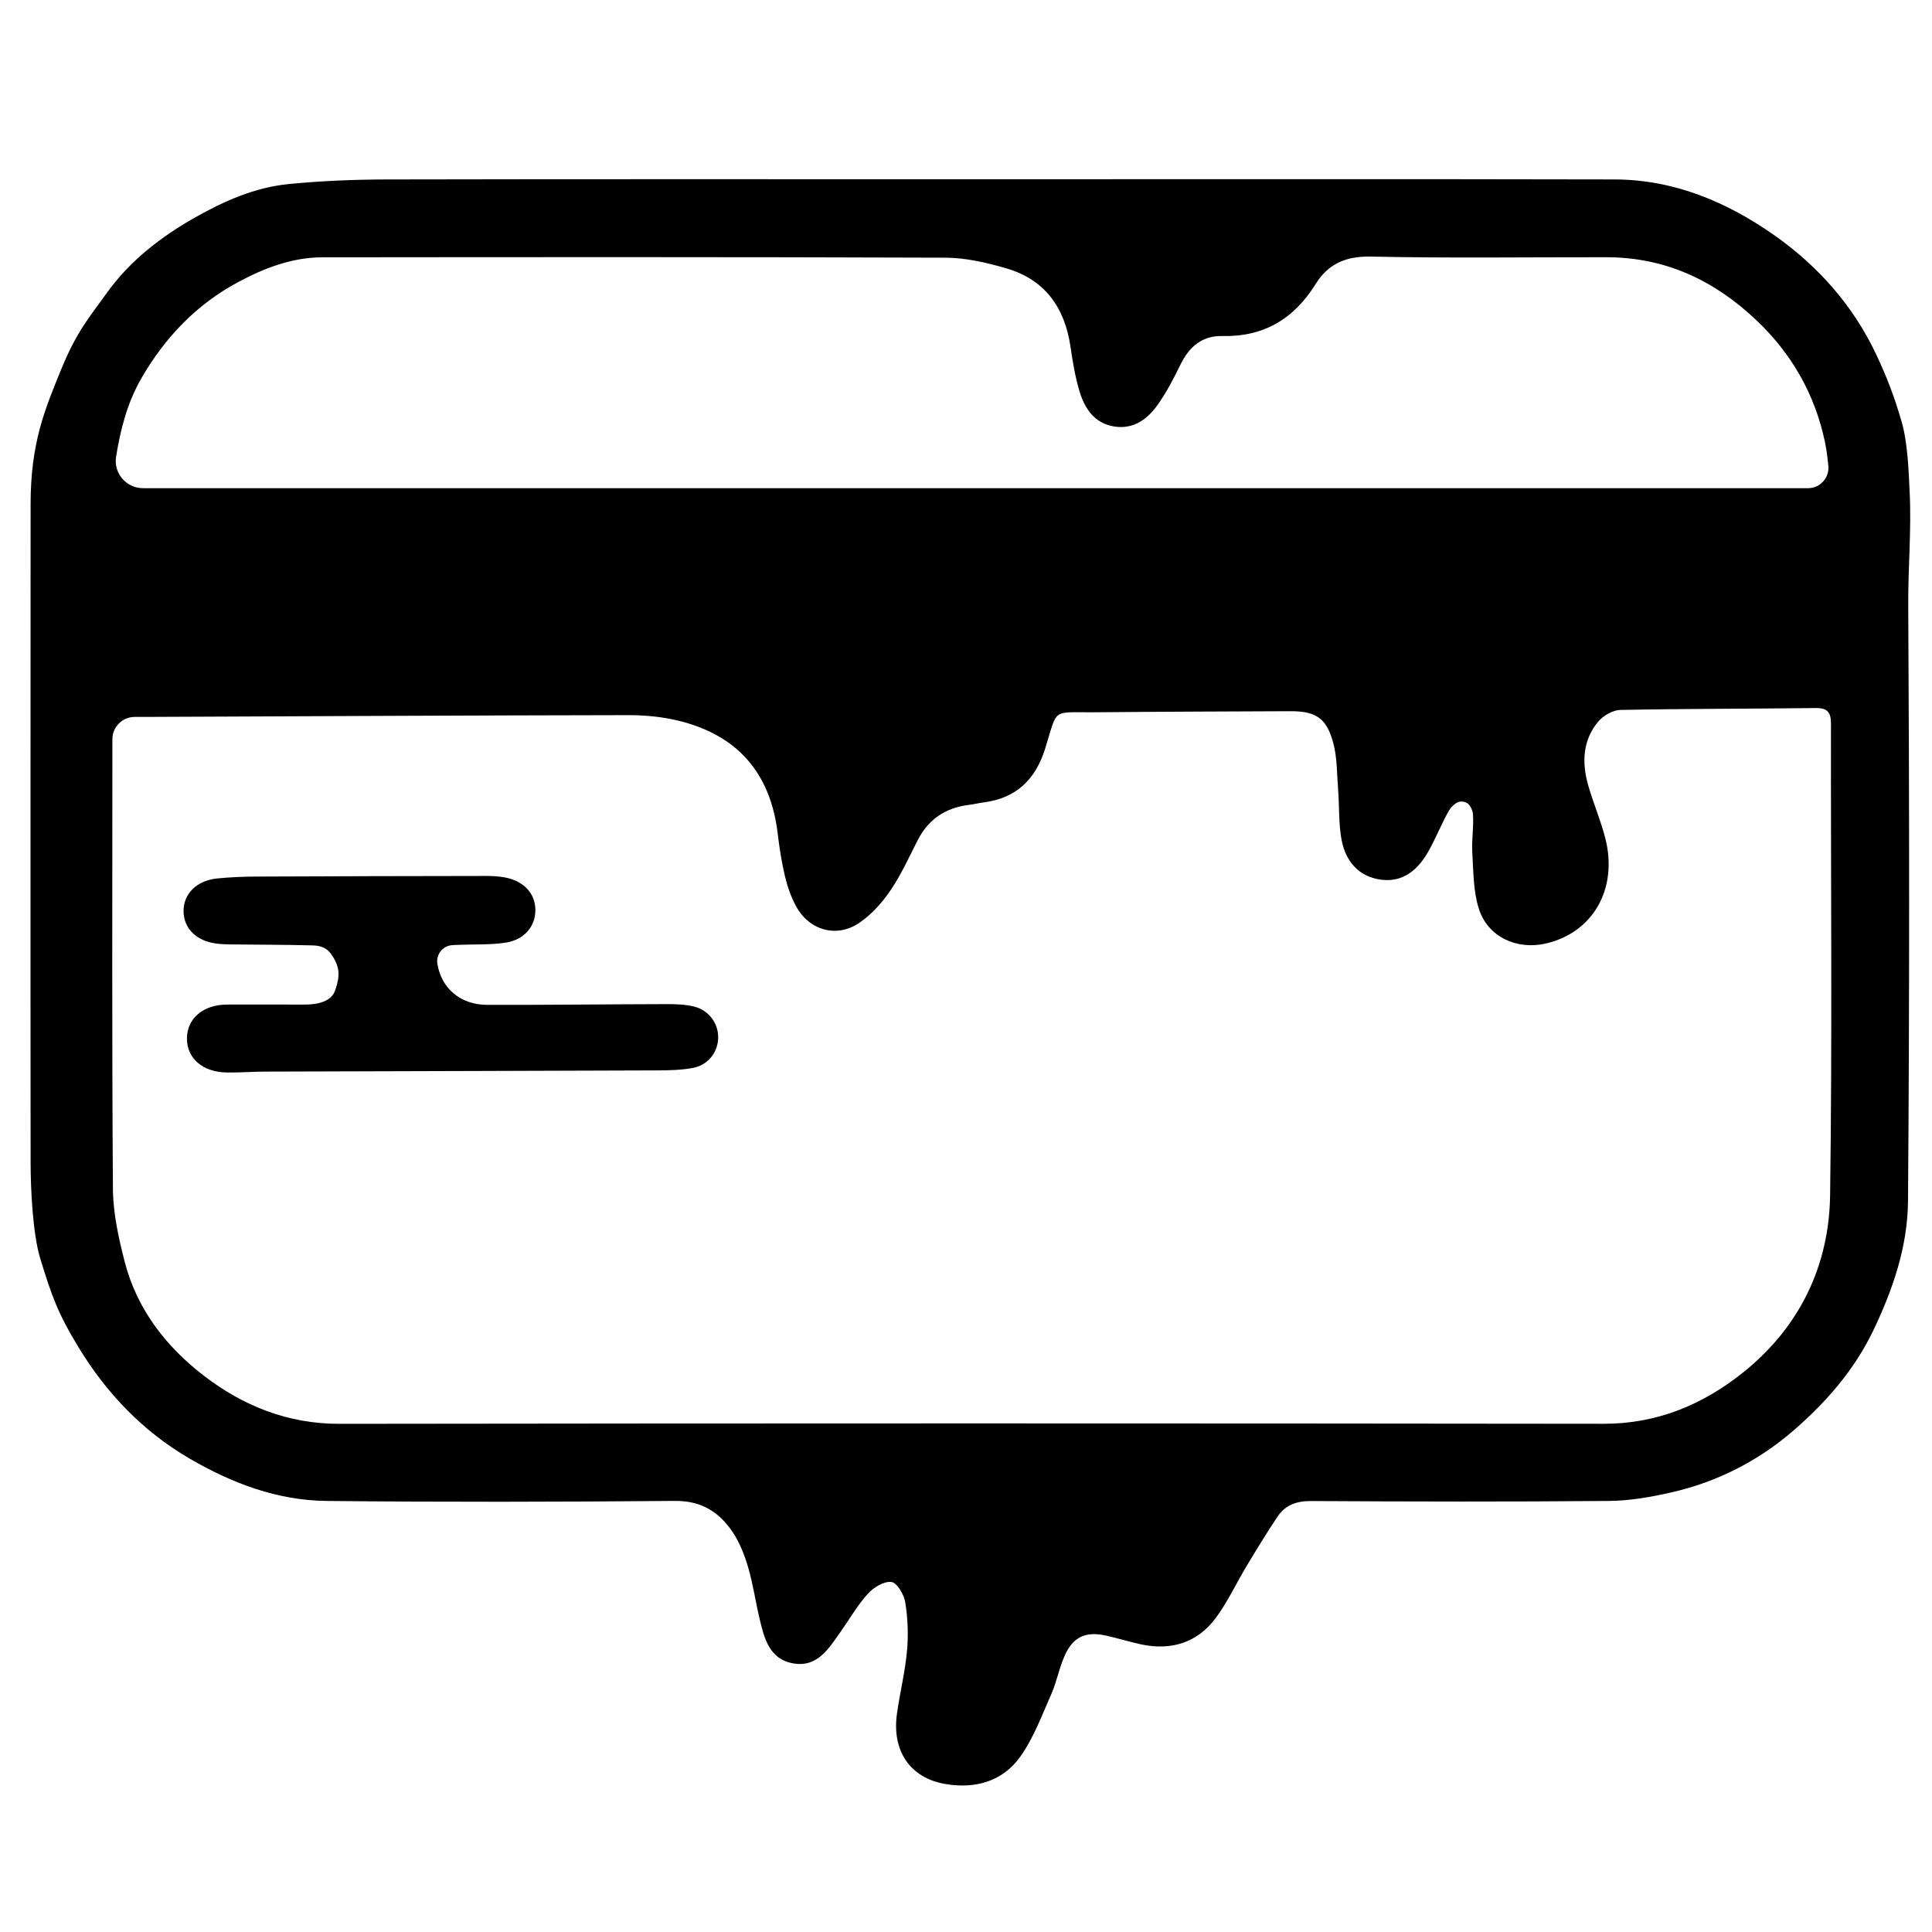
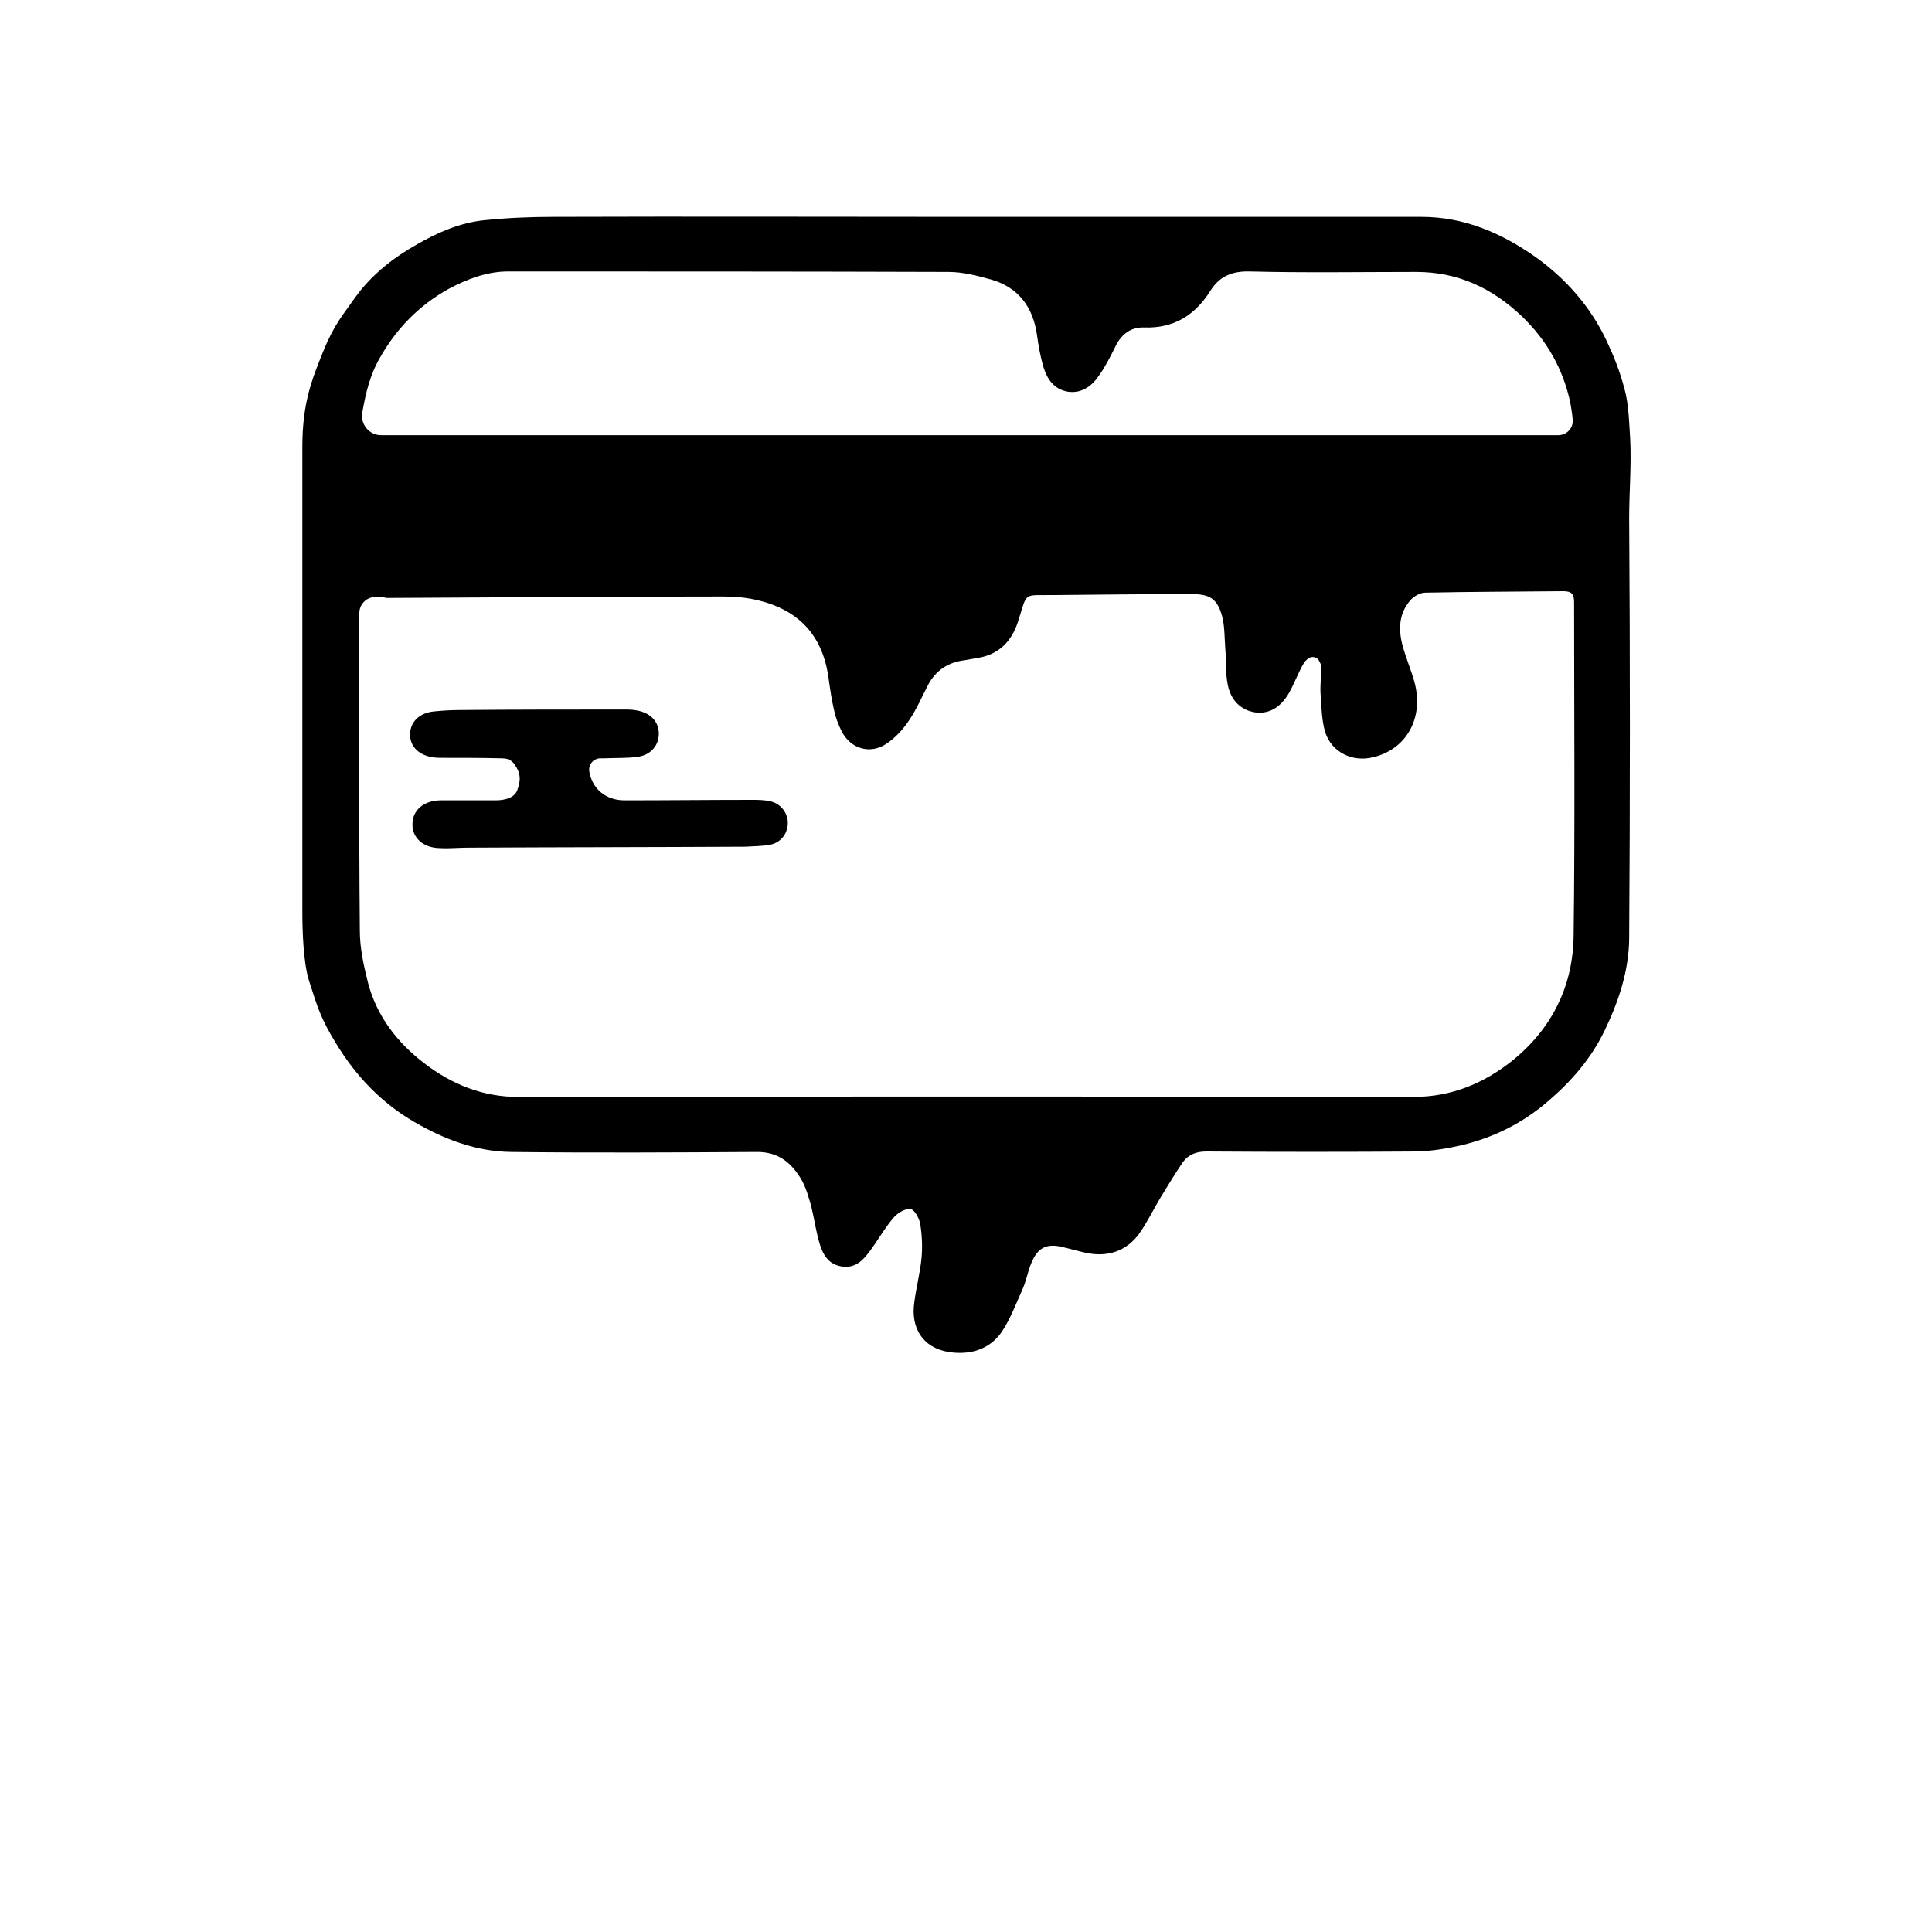
- <svg xmlns="http://www.w3.org/2000/svg" viewBox="0 0 682.667 682.667" height="682.667" width="682.667" xml:space="preserve" id="svg2" version="1.1">
-   <defs id="defs6">
-     <clipPath id="clipPath18" clipPathUnits="userSpaceOnUse">
-       <path id="path16" d="M 0,512 H 512 V 0 H 0 Z" />
-     </clipPath>
-   </defs>
-   <g transform="matrix(1.333333,0,0,-1.333333,0,682.6667)" id="g10">
-     <g id="g12">
-       <g clip-path="url(#clipPath18)" id="g14">
-         <g transform="translate(37.9102,382.624)" id="g20">
-           <path id="path22" style="fill:#000000;fill-opacity:1;fill-rule:nonzero;stroke:none" d="m 0,0 h 441.232 c 3.199,0 5.705,2.762 5.385,5.945 -0.22,2.19 -0.476,4.32 -0.921,6.41 -2.677,12.58 -8.752,23.244 -18.144,32.154 -11.185,10.612 -24.14,16.676 -39.69,16.697 -20.823,0.027 -41.653,-0.276 -62.466,0.171 -6.612,0.143 -11.328,-1.933 -14.621,-7.231 -5.749,-9.249 -13.728,-14.078 -24.759,-13.821 -5.357,0.125 -8.789,-2.858 -11.087,-7.565 -1.755,-3.596 -3.617,-7.197 -5.901,-10.467 -2.747,-3.931 -6.473,-6.772 -11.674,-5.94 -5.214,0.835 -7.809,4.736 -9.182,9.327 -1.145,3.824 -1.809,7.819 -2.386,11.781 -1.514,10.373 -6.747,17.808 -16.983,20.792 -5.224,1.522 -10.748,2.813 -16.141,2.833 -55.033,0.205 -110.066,0.15 -165.1,0.099 C 39.555,61.178 32.191,58.357 25.284,54.663 14.224,48.748 5.836,40.017 -0.44,29.131 -4.18,22.644 -5.949,15.711 -7.145,8.361 -7.858,3.975 -4.444,0 0,0 m -2.203,-60.615 c -3.269,0.002 -5.923,-2.648 -5.923,-5.917 0,-39.711 -0.144,-79.424 0.143,-119.133 0.047,-6.506 1.511,-13.122 3.155,-19.472 3.236,-12.502 10.991,-22.419 20.934,-30.059 10.374,-7.971 22.229,-12.777 35.914,-12.758 111.697,0.152 223.395,0.144 335.092,0.012 14.159,-0.018 26.292,5.102 36.913,13.597 14.876,11.899 22.796,28.119 23.062,46.964 0.585,41.637 0.16,83.287 0.228,124.932 0.005,3.02 -0.866,4.227 -4.053,4.187 -17.251,-0.217 -34.506,-0.161 -51.753,-0.504 -2.01,-0.04 -4.533,-1.497 -5.872,-3.091 -4.174,-4.973 -4.351,-10.92 -2.65,-16.906 1.339,-4.713 3.311,-9.254 4.522,-13.994 3.429,-13.432 -3.272,-25.07 -15.834,-27.922 -7.646,-1.737 -15.285,1.764 -17.661,9.177 -1.495,4.668 -1.442,9.878 -1.746,14.866 -0.208,3.393 0.411,6.839 0.169,10.225 -0.046,0.662 -0.299,1.309 -0.632,1.951 -0.761,1.461 -2.672,1.87 -3.991,0.882 -0.654,-0.489 -1.237,-1.02 -1.618,-1.67 -2.172,-3.706 -3.667,-7.811 -5.858,-11.503 -2.732,-4.603 -6.675,-7.816 -12.426,-6.977 -5.873,0.856 -9.197,4.94 -10.267,10.409 -0.844,4.319 -0.585,8.848 -0.93,13.274 -0.332,4.272 -0.228,8.694 -1.357,12.761 -1.797,6.48 -4.716,8.212 -11.372,8.183 -17.103,-0.075 -34.207,-0.121 -51.309,-0.28 -12.233,-0.114 -10.114,1.433 -13.678,-9.838 -2.529,-8 -7.635,-12.913 -16.113,-14.03 -1.325,-0.174 -2.629,-0.509 -3.955,-0.668 -6.227,-0.745 -10.81,-3.785 -13.681,-9.44 -2.287,-4.505 -4.396,-9.159 -7.227,-13.309 -2.208,-3.237 -5.022,-6.361 -8.24,-8.542 -5.998,-4.065 -13.279,-1.956 -16.741,4.441 -1.326,2.45 -2.276,5.185 -2.923,7.903 -0.892,3.751 -1.482,7.592 -1.943,11.425 -1.931,16.051 -10.747,26.072 -26.388,29.845 -4.28,1.032 -8.808,1.458 -13.222,1.451 -42.089,-0.068 -84.179,-0.291 -126.269,-0.465 -1.478,-0.007 -2.957,-0.008 -4.5,-0.007 m -19.559,91.939 c 4.176,10.258 7.56,13.985 12.158,20.417 6.077,8.501 14.336,14.882 23.362,19.989 7.688,4.35 15.886,7.986 24.789,8.864 8.661,0.855 17.402,1.208 26.11,1.226 51.755,0.107 103.51,0.053 155.265,0.053 56.663,0 113.326,0.077 169.988,-0.049 15.868,-0.035 29.956,-5.988 42.68,-14.996 11.493,-8.137 20.696,-18.602 26.705,-31.37 2.904,-6.172 4.835,-11.246 6.752,-17.86 1.615,-5.574 1.849,-13.006 2.126,-18.654 0.487,-9.975 -0.437,-20.024 -0.38,-29.994 0.303,-52.646 0.349,-105.296 -0.064,-157.94 -0.092,-11.903 -3.971,-23.311 -9.183,-34.191 -5.038,-10.515 -12.512,-19.045 -21.116,-26.505 -9.327,-8.086 -20.25,-13.664 -32.358,-16.425 -5.421,-1.238 -11.033,-2.23 -16.567,-2.279 -26.321,-0.234 -52.648,-0.176 -78.97,-0.026 -3.806,0.021 -6.773,-1.022 -8.82,-4.048 -2.903,-4.292 -5.583,-8.739 -8.26,-13.18 -2.756,-4.57 -5.005,-9.502 -8.173,-13.757 -4.899,-6.58 -11.813,-8.705 -19.823,-6.991 -3.195,0.685 -6.322,1.691 -9.519,2.368 -5.083,1.076 -8.392,-0.372 -10.577,-5.106 -1.545,-3.345 -2.188,-7.101 -3.68,-10.476 -2.5,-5.65 -4.684,-11.622 -8.229,-16.581 -4.695,-6.569 -11.974,-8.575 -19.889,-7.209 -9.331,1.612 -14.176,8.796 -12.764,18.702 0.793,5.558 2.155,11.052 2.661,16.631 0.385,4.235 0.199,8.615 -0.473,12.812 -0.327,2.046 -2.156,5.173 -3.644,5.381 -1.938,0.271 -4.722,-1.411 -6.233,-3.077 -2.771,-3.056 -4.863,-6.726 -7.263,-10.121 -3.108,-4.397 -6.088,-9.471 -12.51,-8.375 -6.389,1.089 -7.743,6.704 -8.99,11.998 -1.057,4.484 -1.709,9.078 -3.002,13.488 -0.948,3.235 -2.229,6.53 -4.093,9.309 -3.545,5.283 -8.26,8.325 -15.237,8.266 -30.783,-0.262 -61.572,-0.332 -92.354,-0.009 -13.043,0.137 -25.032,4.654 -36.291,11.207 -12.531,7.293 -22.154,17.432 -29.597,29.714 -5.384,8.886 -6.943,13.337 -9.969,23.148 -2.087,6.766 -2.599,18.92 -2.606,25.62 -0.065,58.15 -10e-4,158.079 -10e-4,174.451 0,16.371 3.863,25.318 8.039,35.575" />
-         </g>
-         <g transform="translate(119.8848,261.5293)" id="g24">
-           <path id="path26" style="fill:#000000;fill-opacity:1;fill-rule:nonzero;stroke:none" d="m 0,0 c -2.52,-0.141 -4.367,-2.421 -3.978,-4.915 1.008,-6.46 6.082,-10.894 13.157,-10.913 15.902,-0.042 31.804,0.164 47.706,0.198 2.362,0.005 4.79,-0.084 7.072,-0.622 4.055,-0.956 6.648,-4.602 6.478,-8.511 -0.164,-3.769 -2.771,-7.069 -6.765,-7.794 -3.044,-0.552 -6.203,-0.629 -9.313,-0.64 -34.628,-0.134 -69.257,-0.206 -103.885,-0.318 -3.416,-0.011 -6.833,-0.282 -10.247,-0.237 -6.396,0.084 -10.6,3.756 -10.567,9.056 0.032,5.268 4.29,8.933 10.673,8.951 6.833,0.018 13.698,-0.009 20.531,-0.009 3.523,0 7.056,0.818 8.071,3.751 1.274,3.683 1.424,6.235 -1.171,9.767 -1.413,1.924 -3.425,2.131 -4.94,2.17 -7.278,0.189 -14.561,0.176 -21.842,0.258 -1.187,0.013 -2.38,0.074 -3.556,0.227 -5.263,0.688 -8.603,3.995 -8.665,8.52 -0.063,4.64 3.457,8.193 8.933,8.735 3.397,0.337 6.824,0.482 10.239,0.497 20.361,0.095 40.721,0.135 61.083,0.162 1.627,0.002 3.281,-0.09 4.877,-0.385 5.027,-0.928 8.08,-4.243 8.107,-8.631 C 22.025,4.969 19.036,1.367 13.979,0.634 9.891,0.042 5.688,0.249 1.537,0.076 1.024,0.055 0.511,0.028 0,0" />
-         </g>
-       </g>
-     </g>
-   </g>
+ <svg xmlns="http://www.w3.org/2000/svg" version="1.1" id="Layer_1" x="0px" y="0px" viewBox="0 0 400 400" enable-background="new 0 0 400 400" xml:space="preserve">
+   <path d="M66.9,72.8c2.3-5.7,4.2-7.7,6.7-11.3c3.4-4.7,7.9-8.2,12.9-11c4.2-2.4,8.8-4.4,13.7-4.9c4.8-0.5,9.6-0.7,14.4-0.7  c28.6-0.1,57.2,0,85.8,0c31.3,0,62.6,0,93.9,0c8.8,0,16.5,3.3,23.6,8.3c6.3,4.5,11.4,10.3,14.7,17.3c1.6,3.4,2.7,6.2,3.7,9.9  c0.9,3.1,1,7.2,1.2,10.3c0.3,5.5-0.2,11.1-0.2,16.6c0.2,29.1,0.2,58.2,0,87.2c-0.1,6.6-2.2,12.9-5.1,18.9  c-2.8,5.8-6.9,10.5-11.7,14.6c-5.2,4.5-11.2,7.5-17.9,9.1c-3,0.7-6.1,1.2-9.2,1.3c-14.5,0.1-29.1,0.1-43.6,0c-2.1,0-3.7,0.6-4.9,2.2  c-1.6,2.4-3.1,4.8-4.6,7.3c-1.5,2.5-2.8,5.2-4.5,7.6c-2.7,3.6-6.5,4.8-10.9,3.9c-1.8-0.4-3.5-0.9-5.3-1.3c-2.8-0.6-4.6,0.2-5.8,2.8  c-0.9,1.8-1.2,3.9-2,5.8c-1.4,3.1-2.6,6.4-4.5,9.2c-2.6,3.6-6.6,4.7-11,4c-5.2-0.9-7.8-4.9-7-10.3c0.4-3.1,1.2-6.1,1.5-9.2  c0.2-2.3,0.1-4.8-0.3-7.1c-0.2-1.1-1.2-2.9-2-3c-1.1-0.1-2.6,0.8-3.4,1.7c-1.5,1.7-2.7,3.7-4,5.6c-1.7,2.4-3.4,5.2-6.9,4.6  c-3.5-0.6-4.3-3.7-5-6.6c-0.6-2.5-0.9-5-1.7-7.4c-0.5-1.8-1.2-3.6-2.3-5.1c-2-2.9-4.6-4.6-8.4-4.6c-17,0.1-34,0.2-51,0  c-7.2-0.1-13.8-2.6-20-6.2c-6.9-4-12.2-9.6-16.3-16.4c-3-4.9-3.8-7.4-5.5-12.8c-1.2-3.7-1.4-10.4-1.4-14.2c0-32.1,0-87.3,0-96.4  S64.6,78.5,66.9,72.8z M77.7,123.6c-1.8,0-3.3,1.5-3.3,3.3v0c0,21.9-0.1,43.9,0.1,65.8c0,3.6,0.8,7.2,1.7,10.8  c1.8,6.9,6.1,12.4,11.6,16.6c5.7,4.4,12.3,7.1,19.8,7c61.7-0.1,123.4-0.1,185.1,0c7.8,0,14.5-2.8,20.4-7.5  c8.2-6.6,12.6-15.5,12.7-25.9c0.3-23,0.1-46,0.1-69c0-1.7-0.5-2.3-2.2-2.3c-9.5,0.1-19.1,0.1-28.6,0.3c-1.1,0-2.5,0.8-3.2,1.7  c-2.3,2.7-2.4,6-1.5,9.3c0.7,2.6,1.8,5.1,2.5,7.7c1.9,7.4-1.8,13.8-8.7,15.4c-4.2,1-8.4-1-9.8-5.1c-0.8-2.6-0.8-5.5-1-8.2  c-0.1-1.9,0.2-3.8,0.1-5.6c0-0.4-0.2-0.7-0.4-1.1c-0.4-0.8-1.5-1-2.2-0.5c-0.4,0.3-0.7,0.6-0.9,0.9c-1.2,2-2,4.3-3.2,6.4  c-1.5,2.5-3.7,4.3-6.9,3.9c-3.2-0.5-5.1-2.7-5.7-5.7c-0.5-2.4-0.3-4.9-0.5-7.3c-0.2-2.4-0.1-4.8-0.7-7c-1-3.6-2.6-4.5-6.3-4.5  c-9.4,0-18.9,0.1-28.3,0.2c-6.8,0.1-5.6-0.8-7.6,5.4c-1.4,4.4-4.2,7.1-8.9,7.7c-0.7,0.1-1.5,0.3-2.2,0.4c-3.4,0.4-6,2.1-7.6,5.2  c-1.3,2.5-2.4,5.1-4,7.4c-1.2,1.8-2.8,3.5-4.6,4.7c-3.3,2.2-7.3,1.1-9.2-2.5c-0.7-1.4-1.3-2.9-1.6-4.4c-0.5-2.1-0.8-4.2-1.1-6.3  c-1.1-8.9-5.9-14.4-14.6-16.5c-2.4-0.6-4.9-0.8-7.3-0.8c-23.2,0-46.5,0.2-69.7,0.3C79.4,123.6,78.5,123.6,77.7,123.6z M78.9,90.1  l243.7,0c1.8,0,3.2-1.5,3-3.3c-0.1-1.2-0.3-2.4-0.5-3.5c-1.5-6.9-4.8-12.8-10-17.8c-6.2-5.9-13.3-9.2-21.9-9.2  c-11.5,0-23,0.2-34.5-0.1c-3.7-0.1-6.3,1.1-8.1,4c-3.2,5.1-7.6,7.8-13.7,7.6c-3-0.1-4.9,1.6-6.1,4.2c-1,2-2,4-3.3,5.8  c-1.5,2.2-3.6,3.7-6.4,3.3c-2.9-0.5-4.3-2.6-5.1-5.2c-0.6-2.1-1-4.3-1.3-6.5c-0.8-5.7-3.7-9.8-9.4-11.5c-2.9-0.8-5.9-1.6-8.9-1.6  c-30.4-0.1-60.8-0.1-91.2-0.1c-4.4,0-8.5,1.6-12.3,3.6C86.8,63.2,82.1,68,78.7,74c-2.1,3.6-3,7.4-3.7,11.5  C74.6,87.9,76.5,90.1,78.9,90.1z" />
+   <path d="M124.2,157c-1.4,0.1-2.4,1.3-2.2,2.7c0.6,3.6,3.4,6,7.3,6c8.8,0,17.6-0.1,26.3-0.1c1.3,0,2.6,0,3.9,0.3  c2.2,0.5,3.7,2.5,3.6,4.7c-0.1,2.1-1.5,3.9-3.7,4.3c-1.7,0.3-3.4,0.3-5.1,0.4c-19.1,0.1-38.3,0.1-57.4,0.2c-1.9,0-3.8,0.2-5.7,0.1  c-3.5,0-5.9-2.1-5.8-5c0-2.9,2.4-4.9,5.9-4.9c3.8,0,7.6,0,11.3,0c1.9,0,3.9-0.5,4.5-2.1c0.7-2,0.8-3.4-0.6-5.4  c-0.8-1.1-1.9-1.2-2.7-1.2c-4-0.1-8-0.1-12.1-0.1c-0.7,0-1.3,0-2-0.1c-2.9-0.4-4.8-2.2-4.8-4.7c0-2.6,1.9-4.5,4.9-4.8  c1.9-0.2,3.8-0.3,5.7-0.3c11.2-0.1,22.5-0.1,33.7-0.1c0.9,0,1.8,0,2.7,0.2c2.8,0.5,4.5,2.3,4.5,4.8c0,2.4-1.6,4.4-4.4,4.8  c-2.3,0.3-4.6,0.2-6.9,0.3C124.8,157,124.5,157,124.2,157z" />
</svg>
